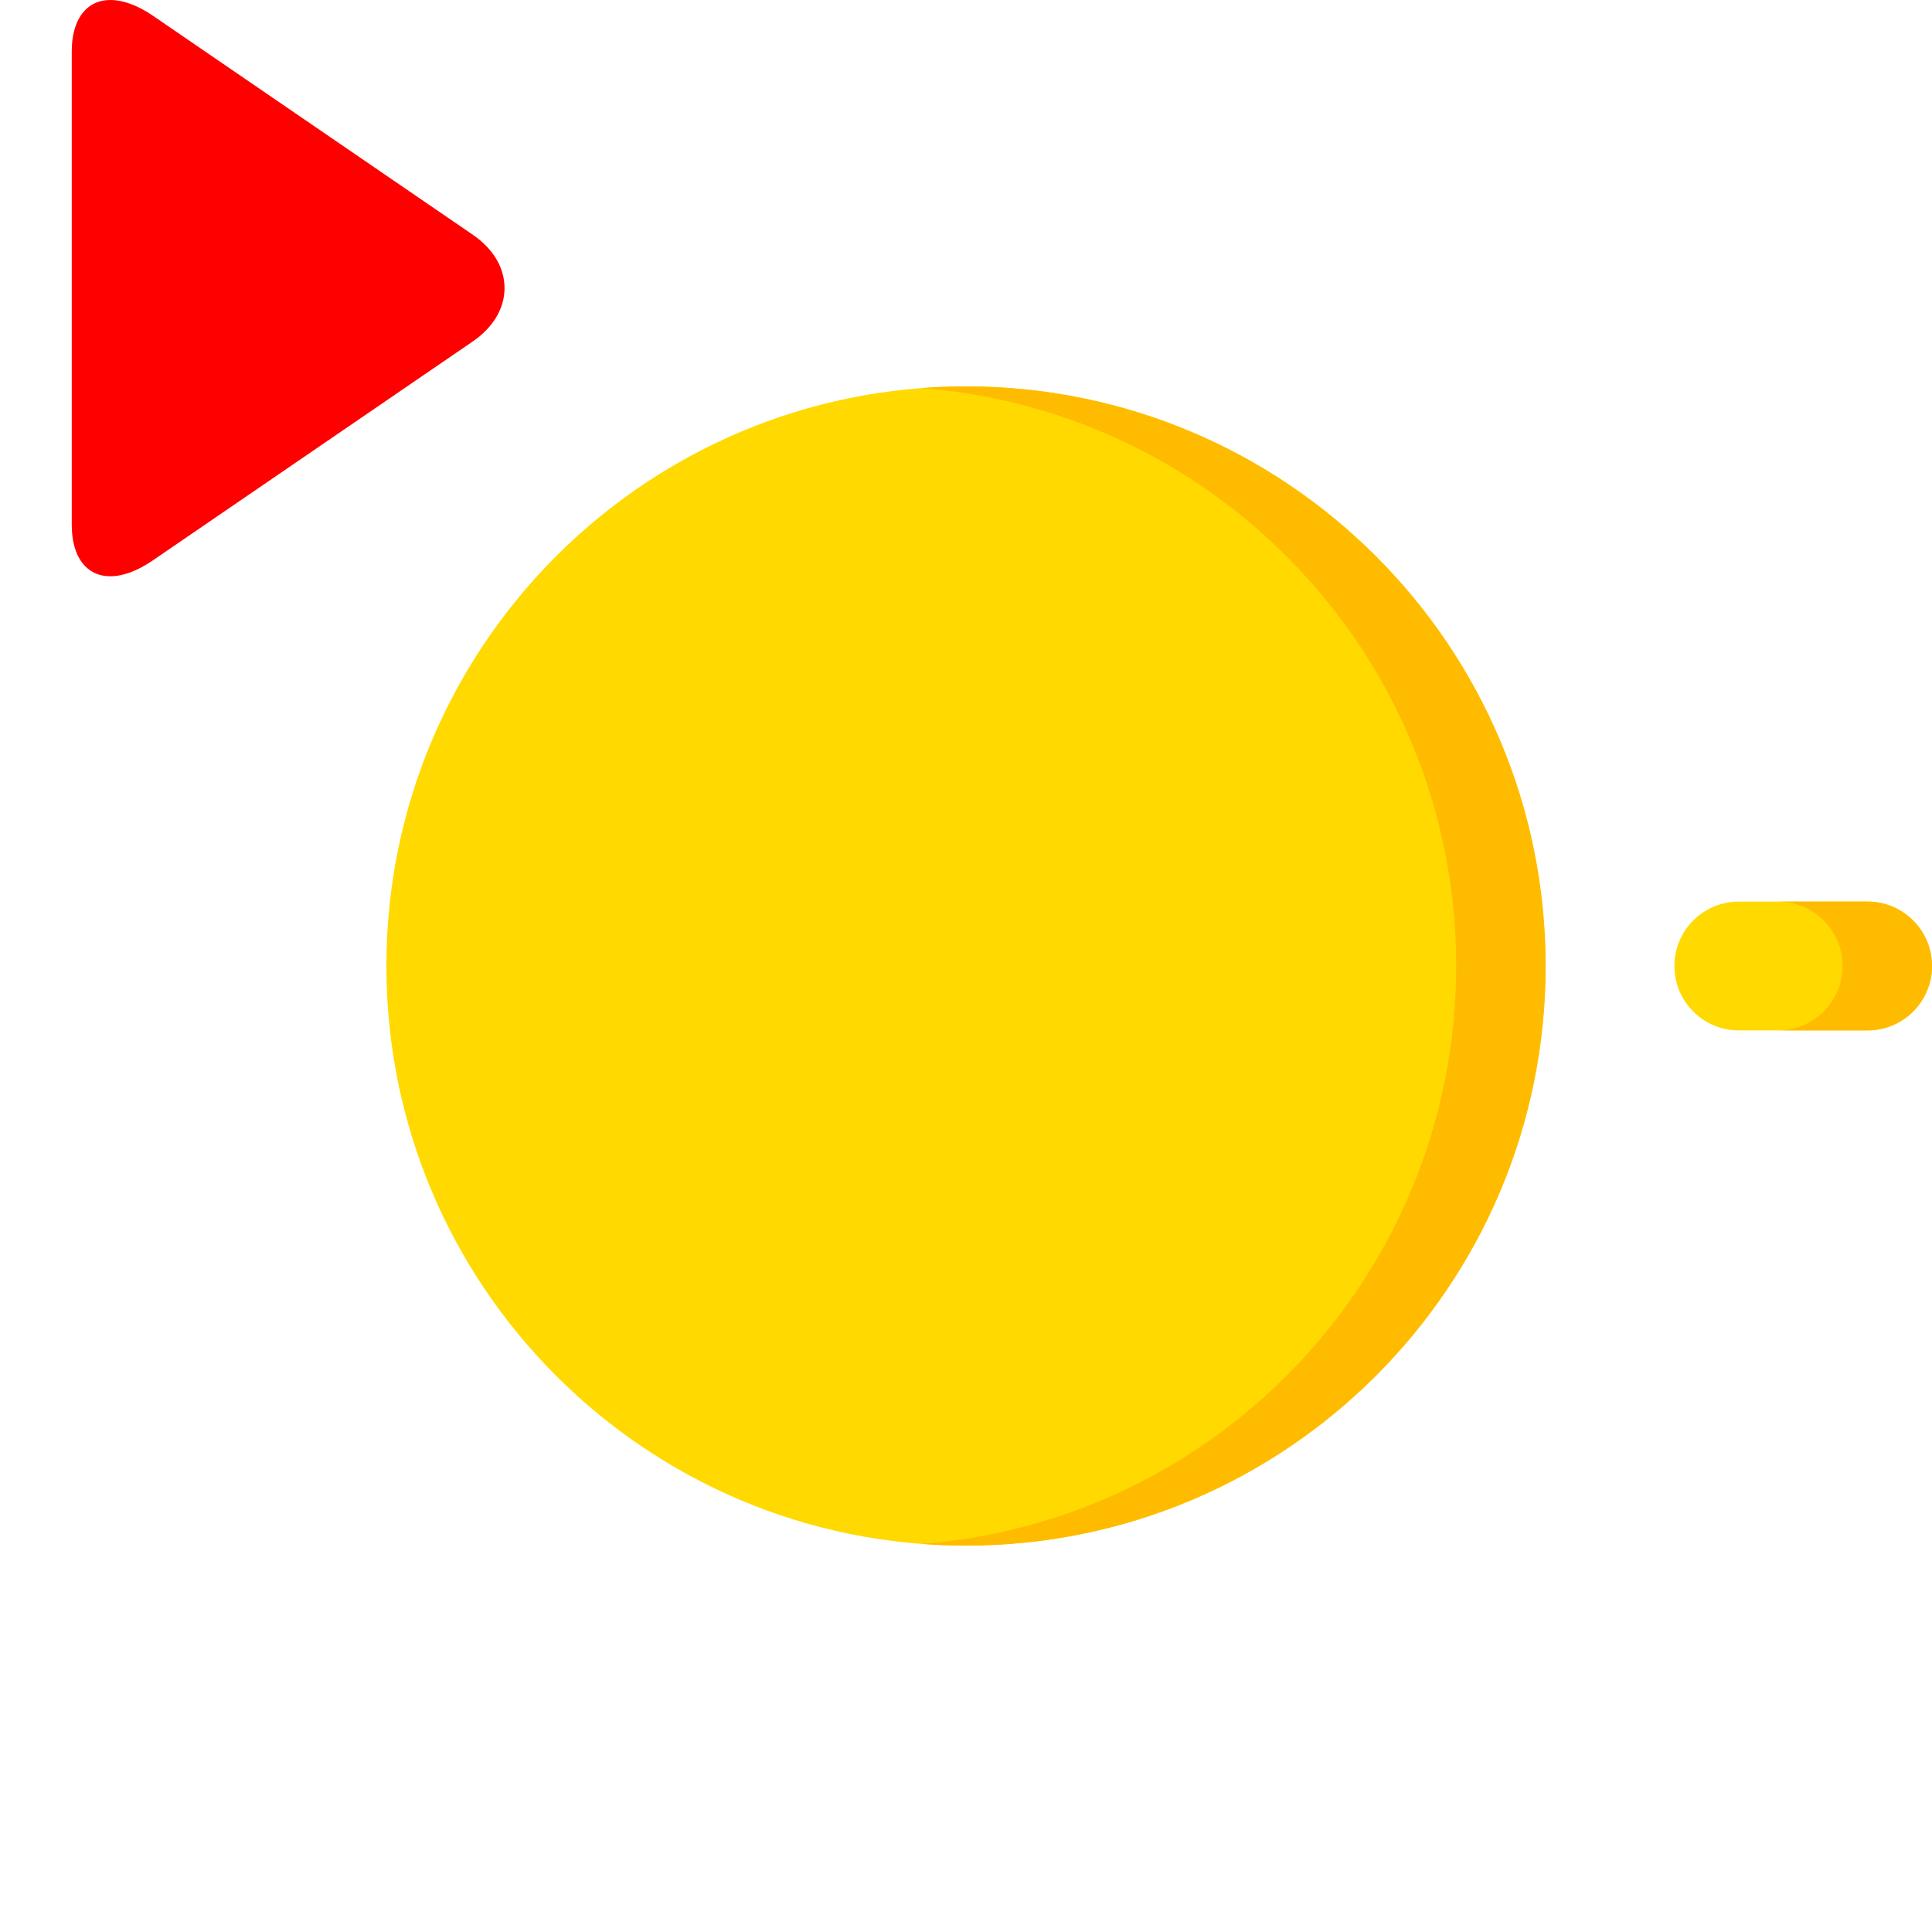
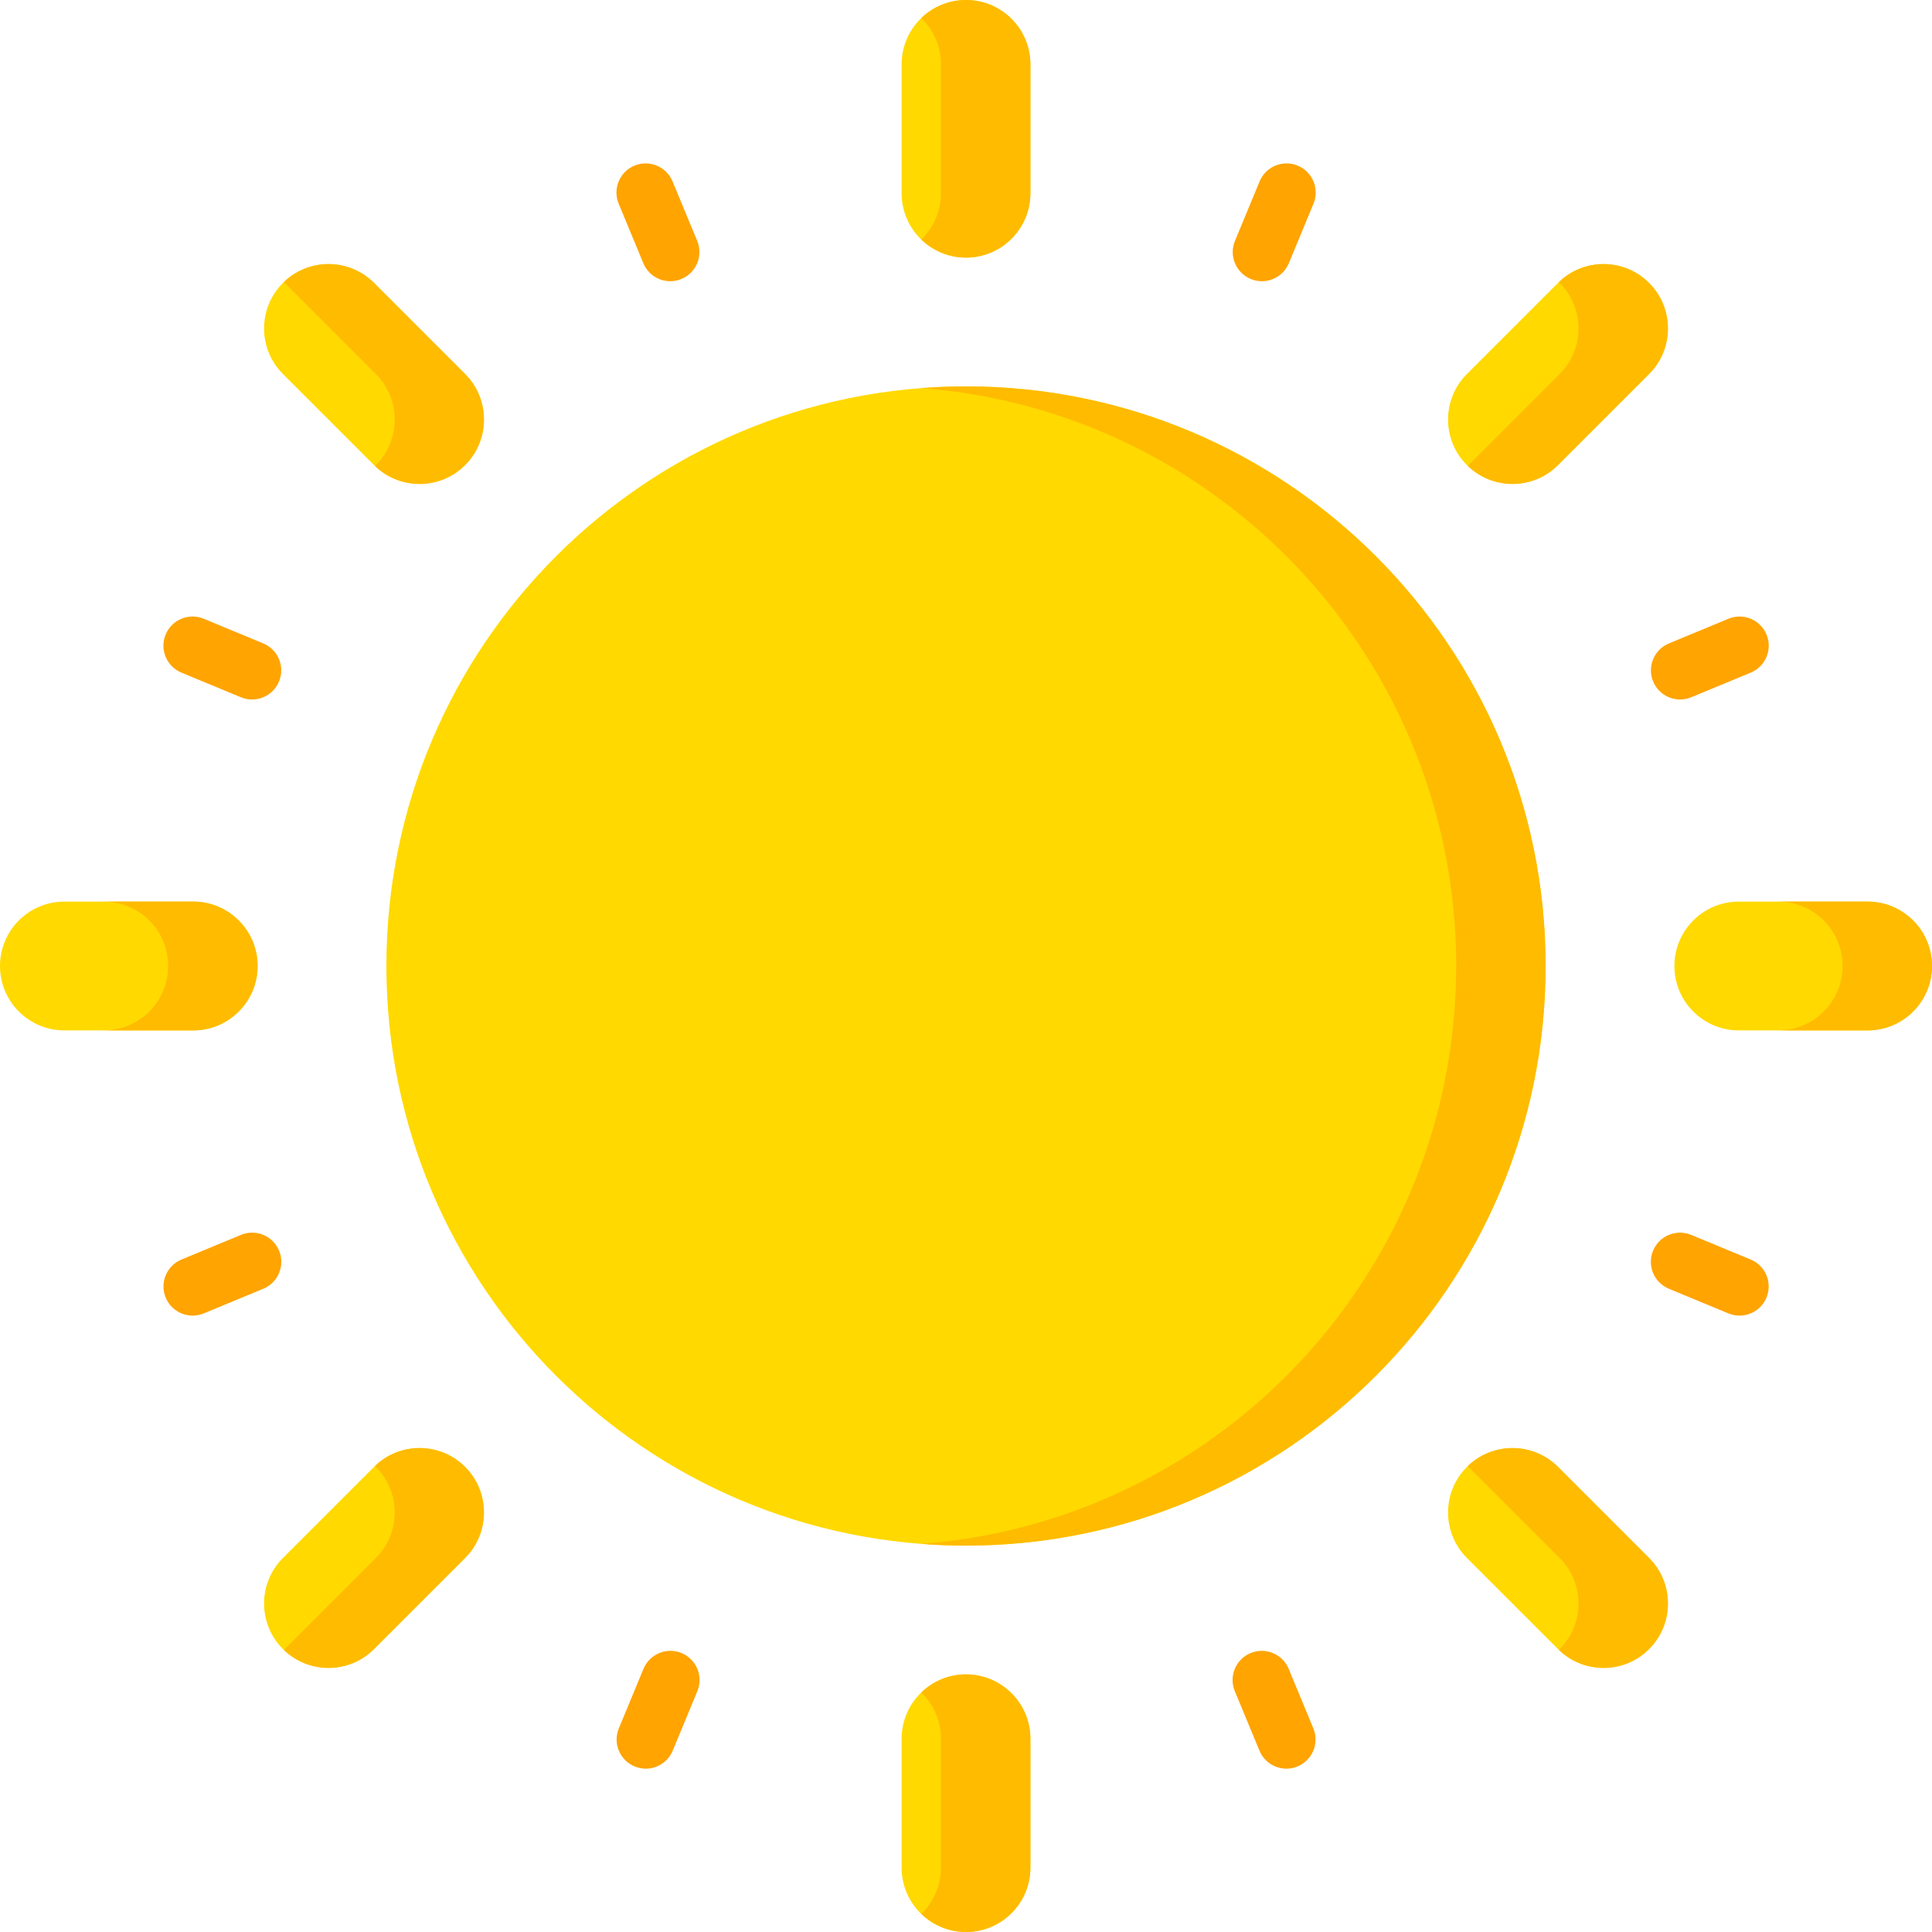
<svg xmlns="http://www.w3.org/2000/svg" height="512" viewBox="0 0 497 497" width="512">
-   <circle fill="#ffd900" cx="248.5" cy="248.5" r="149.1" />
-   <path fill="#fb0" d="m248.5 99.4c-3.87 0-7.705.148-11.5.437 76.972 5.871 137.6 70.187 137.6 148.663s-60.628 142.792-137.6 148.663c3.795.289 7.63.438 11.5.438 82.346 0 149.1-66.754 149.1-149.1s-66.754-149.101-149.1-149.101z" />
-   <g id="arrow">
-     <path fill="#ffd900" d="m447.3 231.933c-9.149 0-16.567 7.417-16.567 16.567s7.417 16.567 16.567 16.567h33.133c9.15 0 16.567-7.417 16.567-16.567s-7.417-16.567-16.567-16.567z" />
-     <path fill="#fb0" d="m480.433 231.933h-23c9.15 0 16.567 7.417 16.567 16.567 0 9.149-7.417 16.567-16.567 16.567h23c9.15 0 16.567-7.417 16.567-16.567 0-9.149-7.417-16.567-16.567-16.567z" />
+   <g fill="#ffd900">
+     <path d="m231.933 49.7c0 9.149 7.417 16.567 16.567 16.567 9.149 0 16.567-7.417 16.567-16.567v-33.133c0-9.15-7.418-16.567-16.567-16.567-9.15 0-16.567 7.417-16.567 16.567z" />
+     <path d="m231.933 480.433c0 9.15 7.417 16.567 16.567 16.567 9.149 0 16.567-7.417 16.567-16.567v-33.133c0-9.149-7.417-16.567-16.567-16.567s-16.567 7.417-16.567 16.567z" />
+     <path d="m447.3 231.933c-9.149 0-16.567 7.417-16.567 16.567s7.417 16.567 16.567 16.567h33.133c9.15 0 16.567-7.417 16.567-16.567s-7.417-16.567-16.567-16.567z" />
+     <path d="m16.567 231.933c-9.15 0-16.567 7.417-16.567 16.567s7.417 16.567 16.567 16.567h33.133c9.149 0 16.567-7.417 16.567-16.567s-7.417-16.567-16.567-16.567z" />
+     <circle cx="248.5" cy="248.5" r="149.1" />
+     <path d="m377.358 96.213c-6.47 6.47-6.47 16.959 0 23.429s16.959 6.47 23.429 0l23.429-23.429c6.47-6.47 6.47-16.959 0-23.429s-16.959-6.47-23.429 0z" />
+     <path d="m72.784 400.787c-6.47 6.47-6.47 16.959 0 23.429s16.959 6.47 23.429 0l23.429-23.429c6.47-6.47 6.47-16.959 0-23.429s-16.959-6.47-23.429 0z" />
+     <path d="m400.787 377.358c-6.47-6.47-16.959-6.47-23.429 0s-6.47 16.959 0 23.429l23.429 23.429c6.47 6.47 16.959 6.47 23.429 0s6.47-16.959 0-23.429z" />
+     <path d="m96.213 72.784c-6.47-6.47-16.959-6.47-23.429 0s-6.47 16.959 0 23.429l23.429 23.429c6.47 6.47 16.959 6.47 23.429 0s6.47-16.959 0-23.429z" />
  </g>
-   <path fill="red" style="transform: scale(.3)" d="M405.284,201.188L130.804,13.28C118.128,4.596,105.356,0,94.74,0C74.216,0,61.52,16.472,61.52,44.044v406.124    c0,27.54,12.68,43.98,33.156,43.98c10.632,0,23.2-4.6,35.904-13.308l274.608-187.904c17.66-12.104,27.44-28.392,27.44-45.884    C432.632,229.572,422.964,213.288,405.284,201.188z" />
+   <g>
+     <path d="m172.427 72.343c-2.943 0-5.736-1.743-6.932-4.632l-6.34-15.306c-1.585-3.827.232-8.214 4.059-9.799 3.827-1.583 8.214.231 9.799 4.059l6.34 15.306c1.585 3.827-.232 8.214-4.059 9.799-.938.388-1.91.573-2.867.573z" fill="#ffa400" />
+   </g>
+   <g>
+     <path d="m330.922 454.983c-2.943 0-5.735-1.743-6.932-4.632l-6.34-15.306c-1.586-3.827.231-8.214 4.059-9.799 3.827-1.586 8.214.231 9.799 4.059l6.34 15.306c1.586 3.827-.231 8.214-4.059 9.799-.938.389-1.911.573-2.867.573z" fill="#ffa400" />
+   </g>
+   <g>
+     <path d="m64.843 179.944c-.957 0-1.929-.184-2.867-.573l-15.306-6.34c-3.827-1.585-5.644-5.972-4.059-9.799s5.974-5.647 9.799-4.059l15.306 6.34c3.827 1.585 5.644 5.972 4.059 9.799-1.196 2.888-3.989 4.632-6.932 4.632z" fill="#ffa400" />
+   </g>
+   <g>
+     <path d="m447.483 338.44c-.957 0-1.929-.184-2.867-.573l-15.306-6.34c-3.827-1.585-5.645-5.972-4.058-9.799 1.586-3.826 5.975-5.646 9.799-4.059l15.306 6.34c3.827 1.585 5.645 5.972 4.059 9.799-1.197 2.887-3.989 4.632-6.933 4.632z" fill="#ffa400" />
+   </g>
+   <g>
+     <path d="m49.56 338.44c-2.943 0-5.736-1.743-6.932-4.632-1.585-3.827.233-8.214 4.059-9.799l15.306-6.34c3.826-1.584 8.214.231 9.799 4.059 1.585 3.827-.232 8.214-4.059 9.799l-15.306 6.34c-.938.388-1.91.573-2.867.573z" fill="#ffa400" />
+   </g>
+   <g>
+     <path d="m432.2 179.944c-2.943 0-5.735-1.743-6.932-4.632-1.586-3.827.231-8.214 4.059-9.799l15.306-6.34c3.826-1.585 8.214.232 9.799 4.059 1.586 3.827-.231 8.214-4.059 9.799l-15.306 6.34c-.938.389-1.911.573-2.867.573z" fill="#ffa400" />
+   </g>
+   <g>
+     <path d="m166.121 454.983c-.956 0-1.929-.184-2.867-.573-3.827-1.585-5.644-5.972-4.059-9.799l6.34-15.306c1.584-3.826 5.973-5.647 9.799-4.059 3.827 1.585 5.644 5.972 4.059 9.799l-6.34 15.306c-1.196 2.888-3.989 4.632-6.932 4.632z" fill="#ffa400" />
+   </g>
+   <g>
+     <path d="m324.616 72.343c-.957 0-1.929-.184-2.867-.573-3.827-1.585-5.645-5.972-4.059-9.799l6.34-15.306c1.586-3.826 5.976-5.646 9.799-4.059 3.827 1.585 5.645 5.972 4.059 9.799l-6.34 15.306c-1.196 2.888-3.988 4.632-6.932 4.632z" fill="#ffa400" />
+   </g>
+   <path d="m248.5 99.4c-3.87 0-7.705.148-11.5.437 76.972 5.871 137.6 70.187 137.6 148.663s-60.628 142.792-137.6 148.663c3.795.289 7.63.438 11.5.438 82.346 0 149.1-66.754 149.1-149.1s-66.754-149.101-149.1-149.101z" fill="#fb0" />
+   <path d="m49.7 231.933h-23c9.149 0 16.567 7.417 16.567 16.567 0 9.149-7.417 16.567-16.567 16.567h23c9.149 0 16.567-7.417 16.567-16.567 0-9.149-7.418-16.567-16.567-16.567z" fill="#fb0" />
+   <path d="m480.433 231.933h-23c9.15 0 16.567 7.417 16.567 16.567 0 9.149-7.417 16.567-16.567 16.567h23c9.15 0 16.567-7.417 16.567-16.567 0-9.149-7.417-16.567-16.567-16.567z" fill="#fb0" />
+   <path d="m248.5 0c-4.471 0-8.52 1.779-11.5 4.657 3.119 3.013 5.067 7.231 5.067 11.91v33.133c0 4.679-1.948 8.897-5.067 11.909 2.98 2.878 7.029 4.657 11.5 4.657 9.149 0 16.567-7.417 16.567-16.567v-33.132c0-9.15-7.418-16.567-16.567-16.567z" fill="#fb0" />
+   <path d="m248.5 430.733c-4.471 0-8.52 1.779-11.5 4.657 3.119 3.013 5.067 7.23 5.067 11.909v33.133c0 4.679-1.948 8.897-5.067 11.909 2.98 2.878 7.029 4.657 11.5 4.657 9.149 0 16.567-7.417 16.567-16.567v-33.131c0-9.15-7.418-16.567-16.567-16.567z" fill="#fb0" />
+   <path d="m424.216 72.784c-6.401-6.401-16.73-6.458-23.214-.194.07.068.145.125.214.194 6.47 6.47 6.47 16.959 0 23.429l-23.429 23.429c-.069.069-.145.126-.214.194 6.485 6.264 16.814 6.207 23.214-.194l23.429-23.429c6.47-6.47 6.47-16.959 0-23.429z" fill="#fb0" />
+   <path d="m424.216 400.787-23.429-23.429c-6.401-6.401-16.73-6.458-23.214-.194.07.067.145.125.214.194l23.429 23.429c6.47 6.47 6.47 16.959 0 23.429-.069.069-.145.126-.214.194 6.484 6.265 16.813 6.207 23.214-.194 6.47-6.47 6.47-16.959 0-23.429z" fill="#fb0" />
+   <path d="m119.642 96.213-23.429-23.429c-6.393-6.393-16.703-6.457-23.189-.216.078.075.163.139.239.216l23.429 23.429c6.47 6.47 6.47 16.959 0 23.429-.077.077-.161.141-.239.216 6.486 6.241 16.797 6.176 23.189-.216 6.469-6.47 6.469-16.96 0-23.429z" fill="#fb0" />
+   <path d="m119.642 377.358c-6.393-6.393-16.703-6.457-23.189-.216.078.075.162.139.239.216 6.47 6.47 6.47 16.959 0 23.429l-23.429 23.429c-.077.077-.161.141-.239.216 6.486 6.241 16.797 6.176 23.189-.216l23.429-23.429c6.469-6.47 6.469-16.959 0-23.429z" fill="#fb0" />
</svg>
